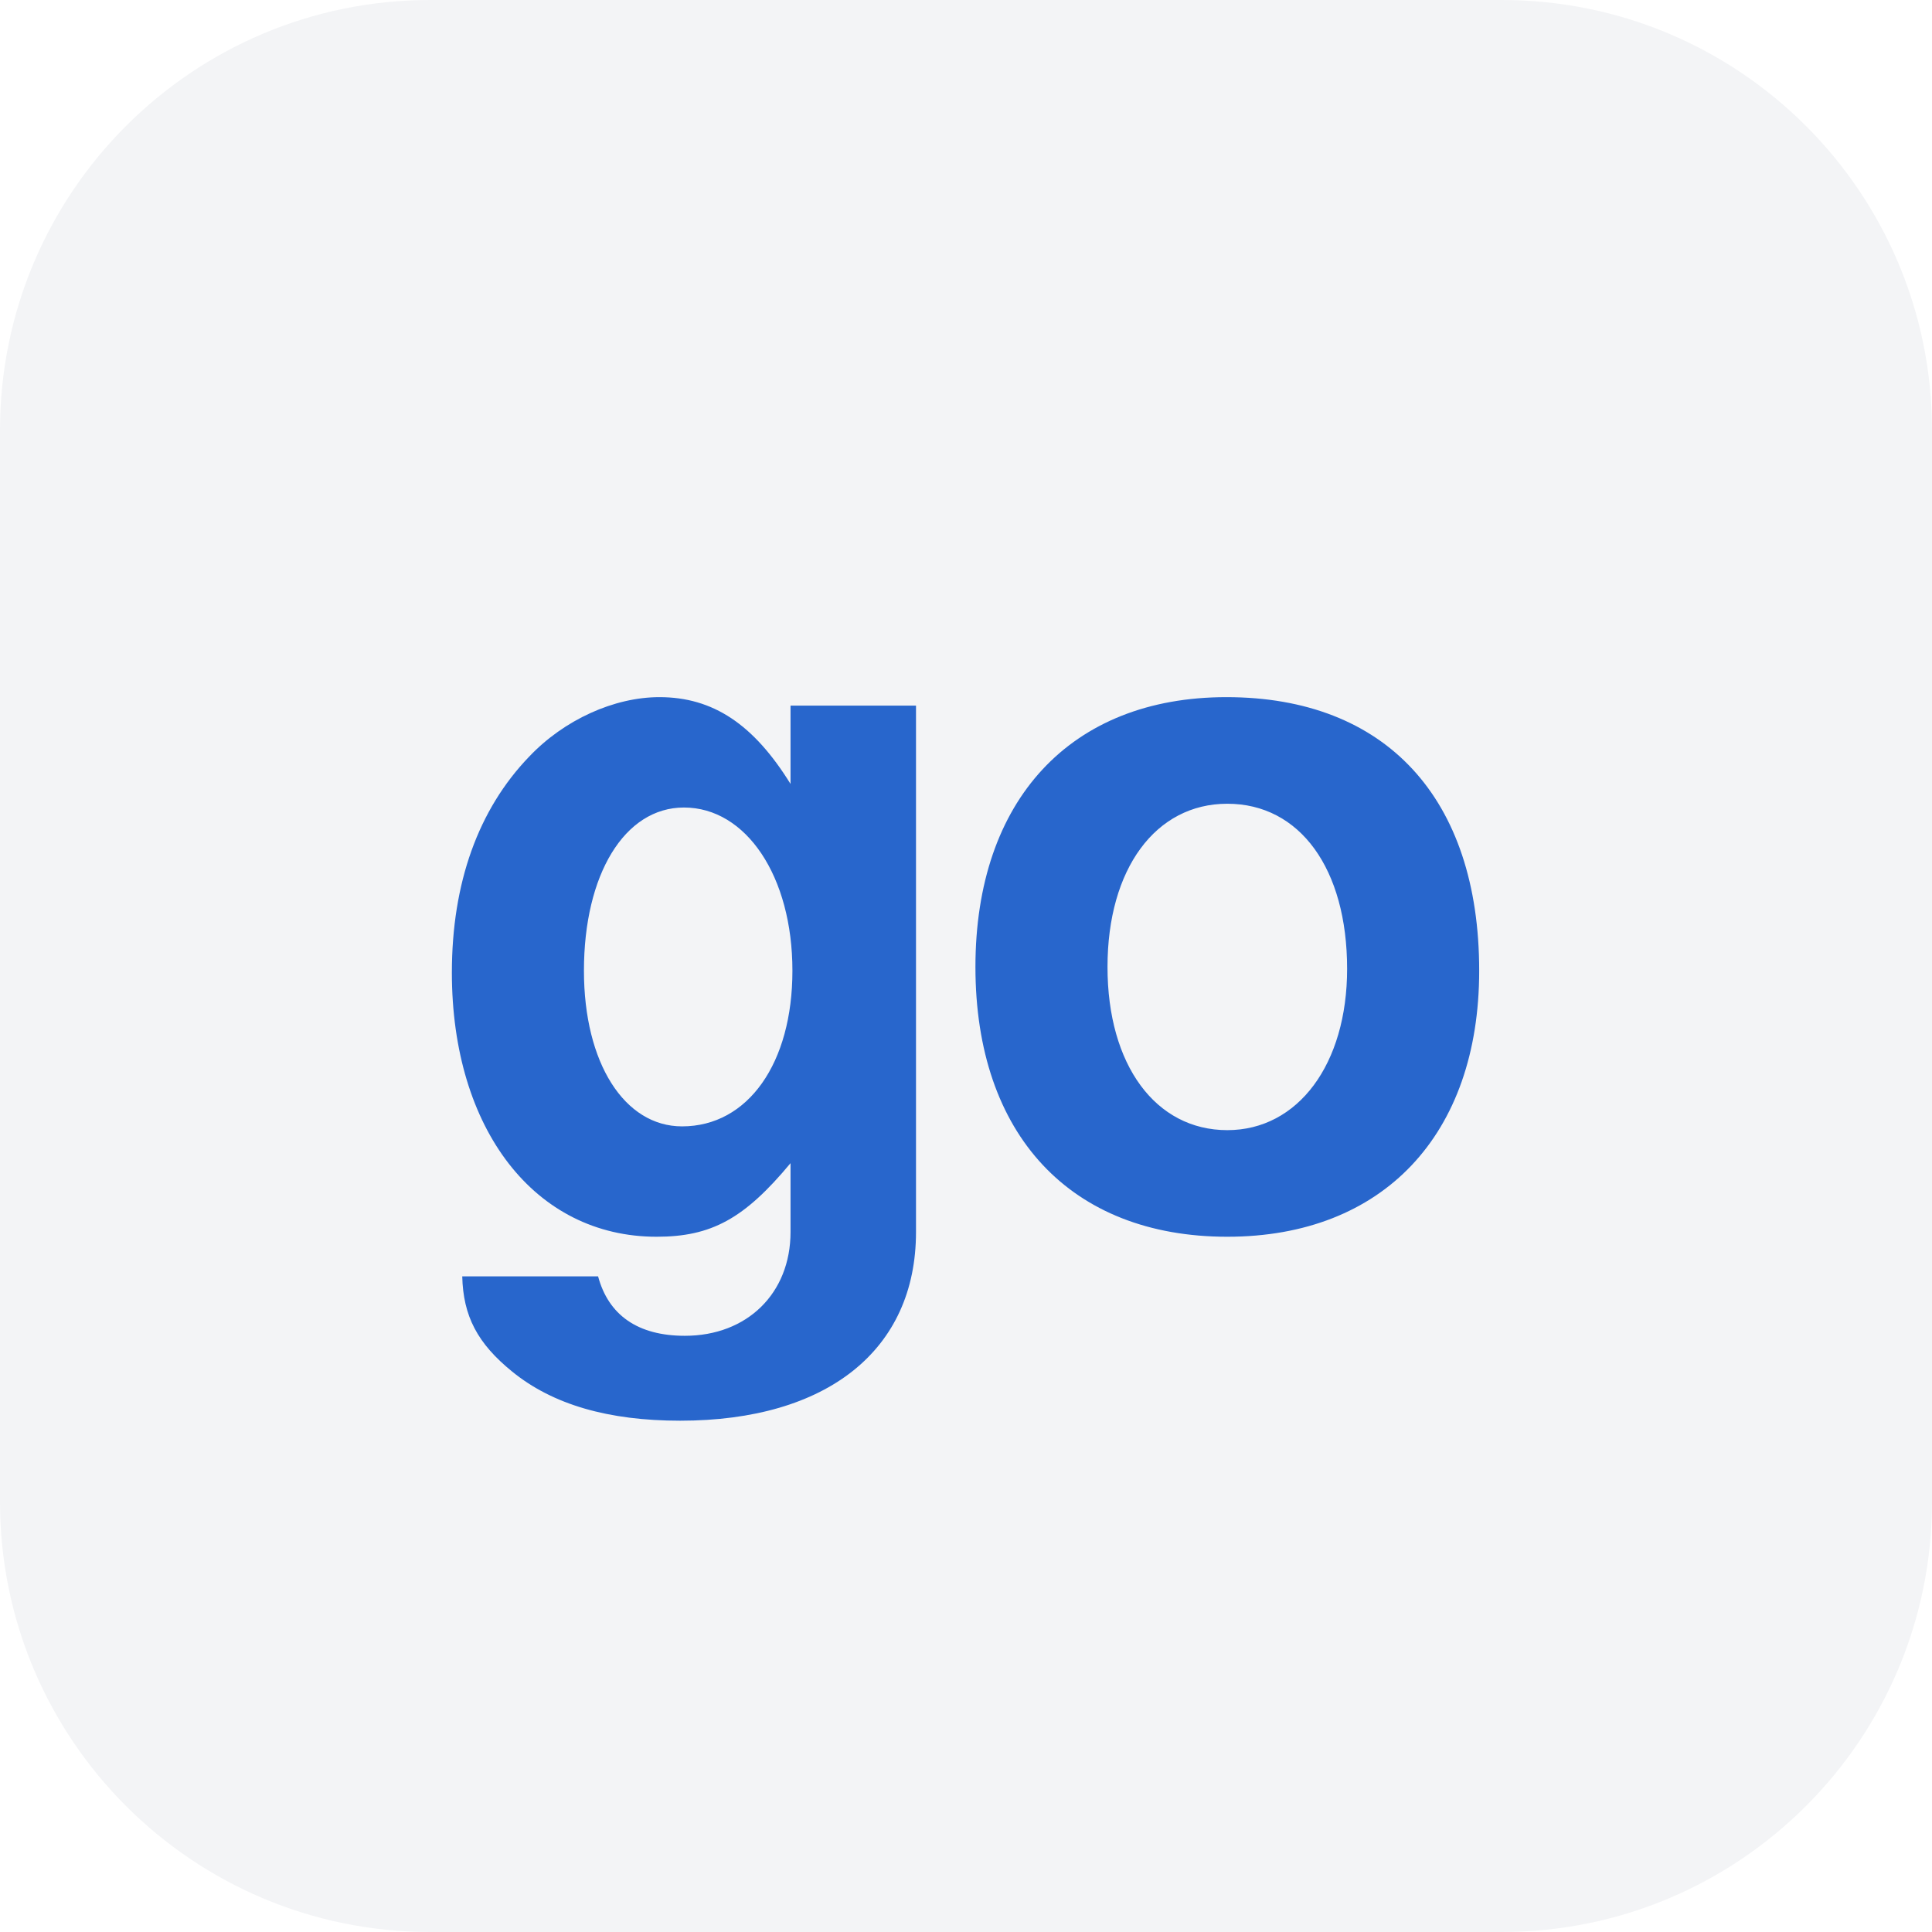
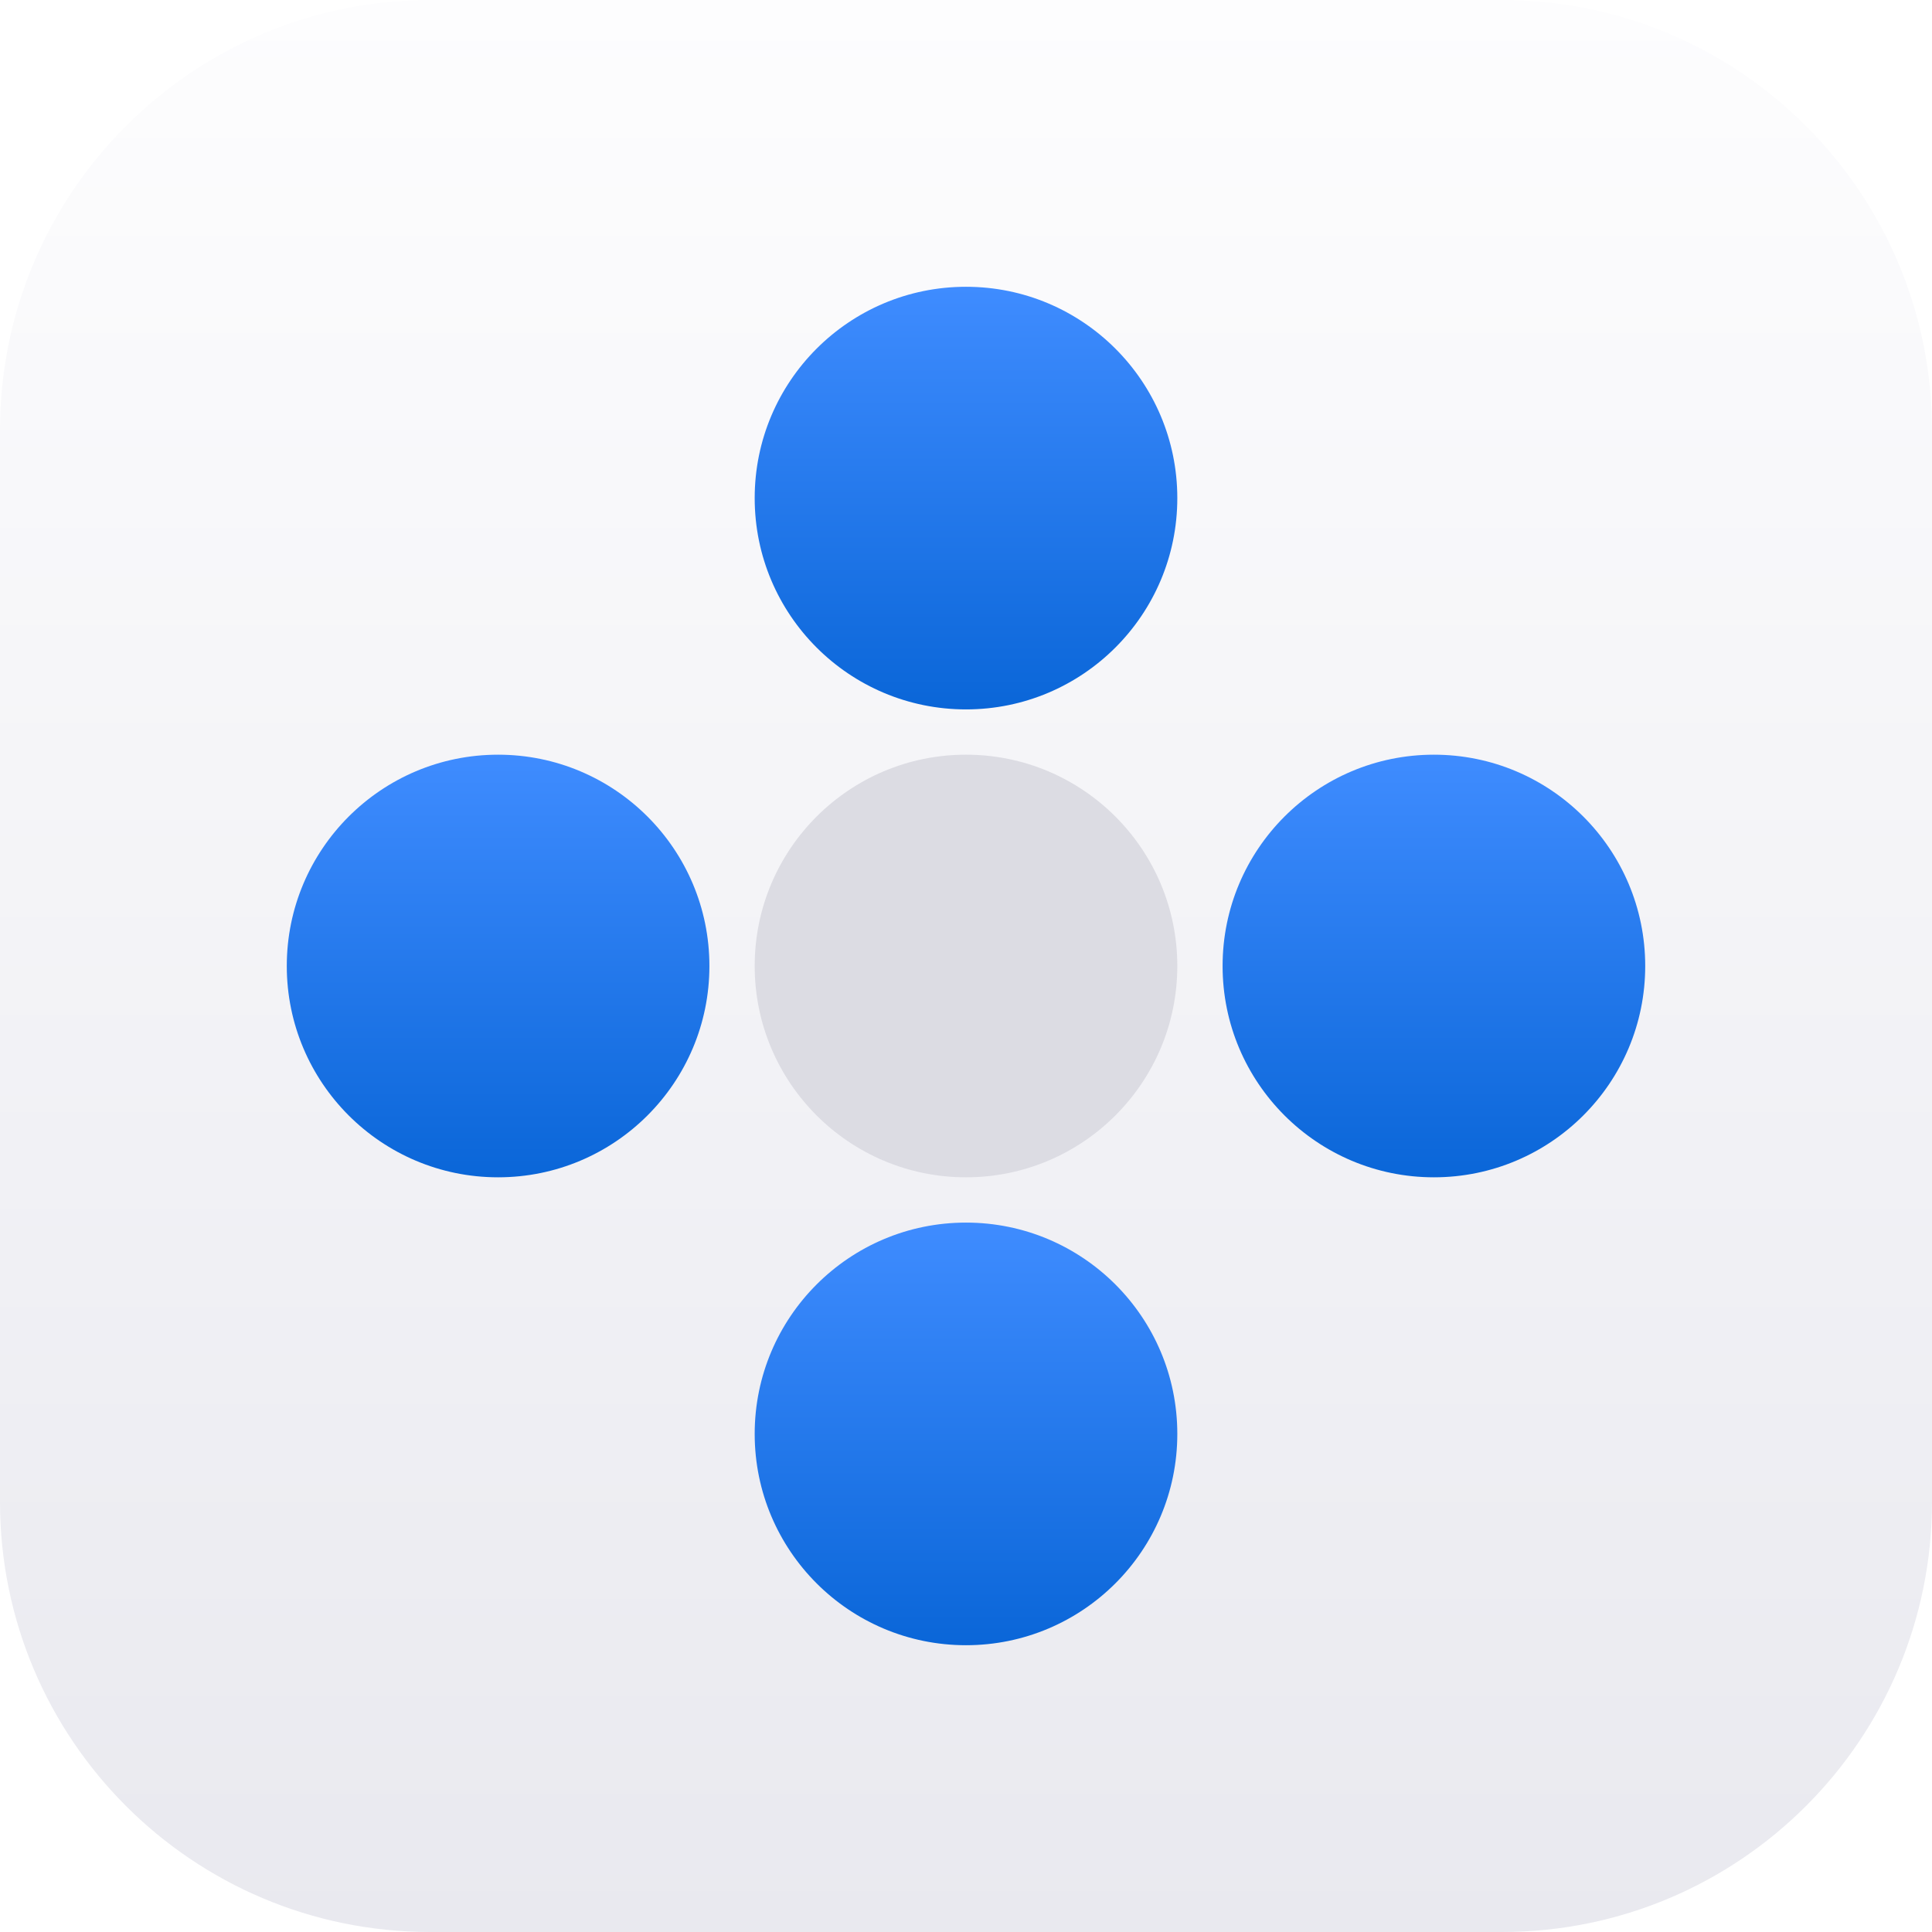
<svg xmlns="http://www.w3.org/2000/svg" viewBox="0 0 512 512">
-   <style>rect{fill:#f3f4f6}text{fill:#2866cc}@media (prefers-color-scheme:dark){rect{fill:#1c1e22}text{fill:#5f9cee}}</style>
-   <rect width="512" height="512" rx="114" />
-   <text x="256" y="322" text-anchor="middle" font-family="Helvetica Neue, Helvetica, sans-serif" font-weight="700" font-size="250" letter-spacing="-11">go</text>
+   <defs>
+     <linearGradient id="g" x1="0" y1="0" x2="0" y2="1">
+       <stop offset="0" stop-color="#fdfdfe" />
+       <stop offset="1" stop-color="#e9e9ef" />
+     </linearGradient>
+     <linearGradient id="b" x1="0" y1="0" x2="0" y2="1">
+       <stop offset="0" stop-color="#3f8cff" />
+       <stop offset="1" stop-color="#0a66d8" />
+     </linearGradient>
+     <linearGradient id="gd" x1="0" y1="0" x2="0" y2="1">
+       <stop offset="0" stop-color="#2b2e33" />
+       <stop offset="1" stop-color="#1c1e22" />
+     </linearGradient>
+     <linearGradient id="bd" x1="0" y1="0" x2="0" y2="1">
+       <stop offset="0" stop-color="#6aa8ff" />
+       <stop offset="1" stop-color="#3d82e6" />
+     </linearGradient>
+     <style>.bg{fill:url(#g)}.a{fill:url(#b)}.c{fill:#dcdce3}@media (prefers-color-scheme:dark){.bg{fill:url(#gd)}.a{fill:url(#bd)}.c{fill:#3a3d44}}</style>
+   </defs>
+   <rect class="bg" width="512" height="512" rx="114" />
+   <circle cx="256" cy="132" r="56" class="a" />
+   <circle cx="132" cy="256" r="56" class="a" />
+   <circle cx="256" cy="256" r="56" class="c" />
+   <circle cx="380" cy="256" r="56" class="a" />
+   <circle cx="256" cy="380" r="56" class="a" />
</svg>
